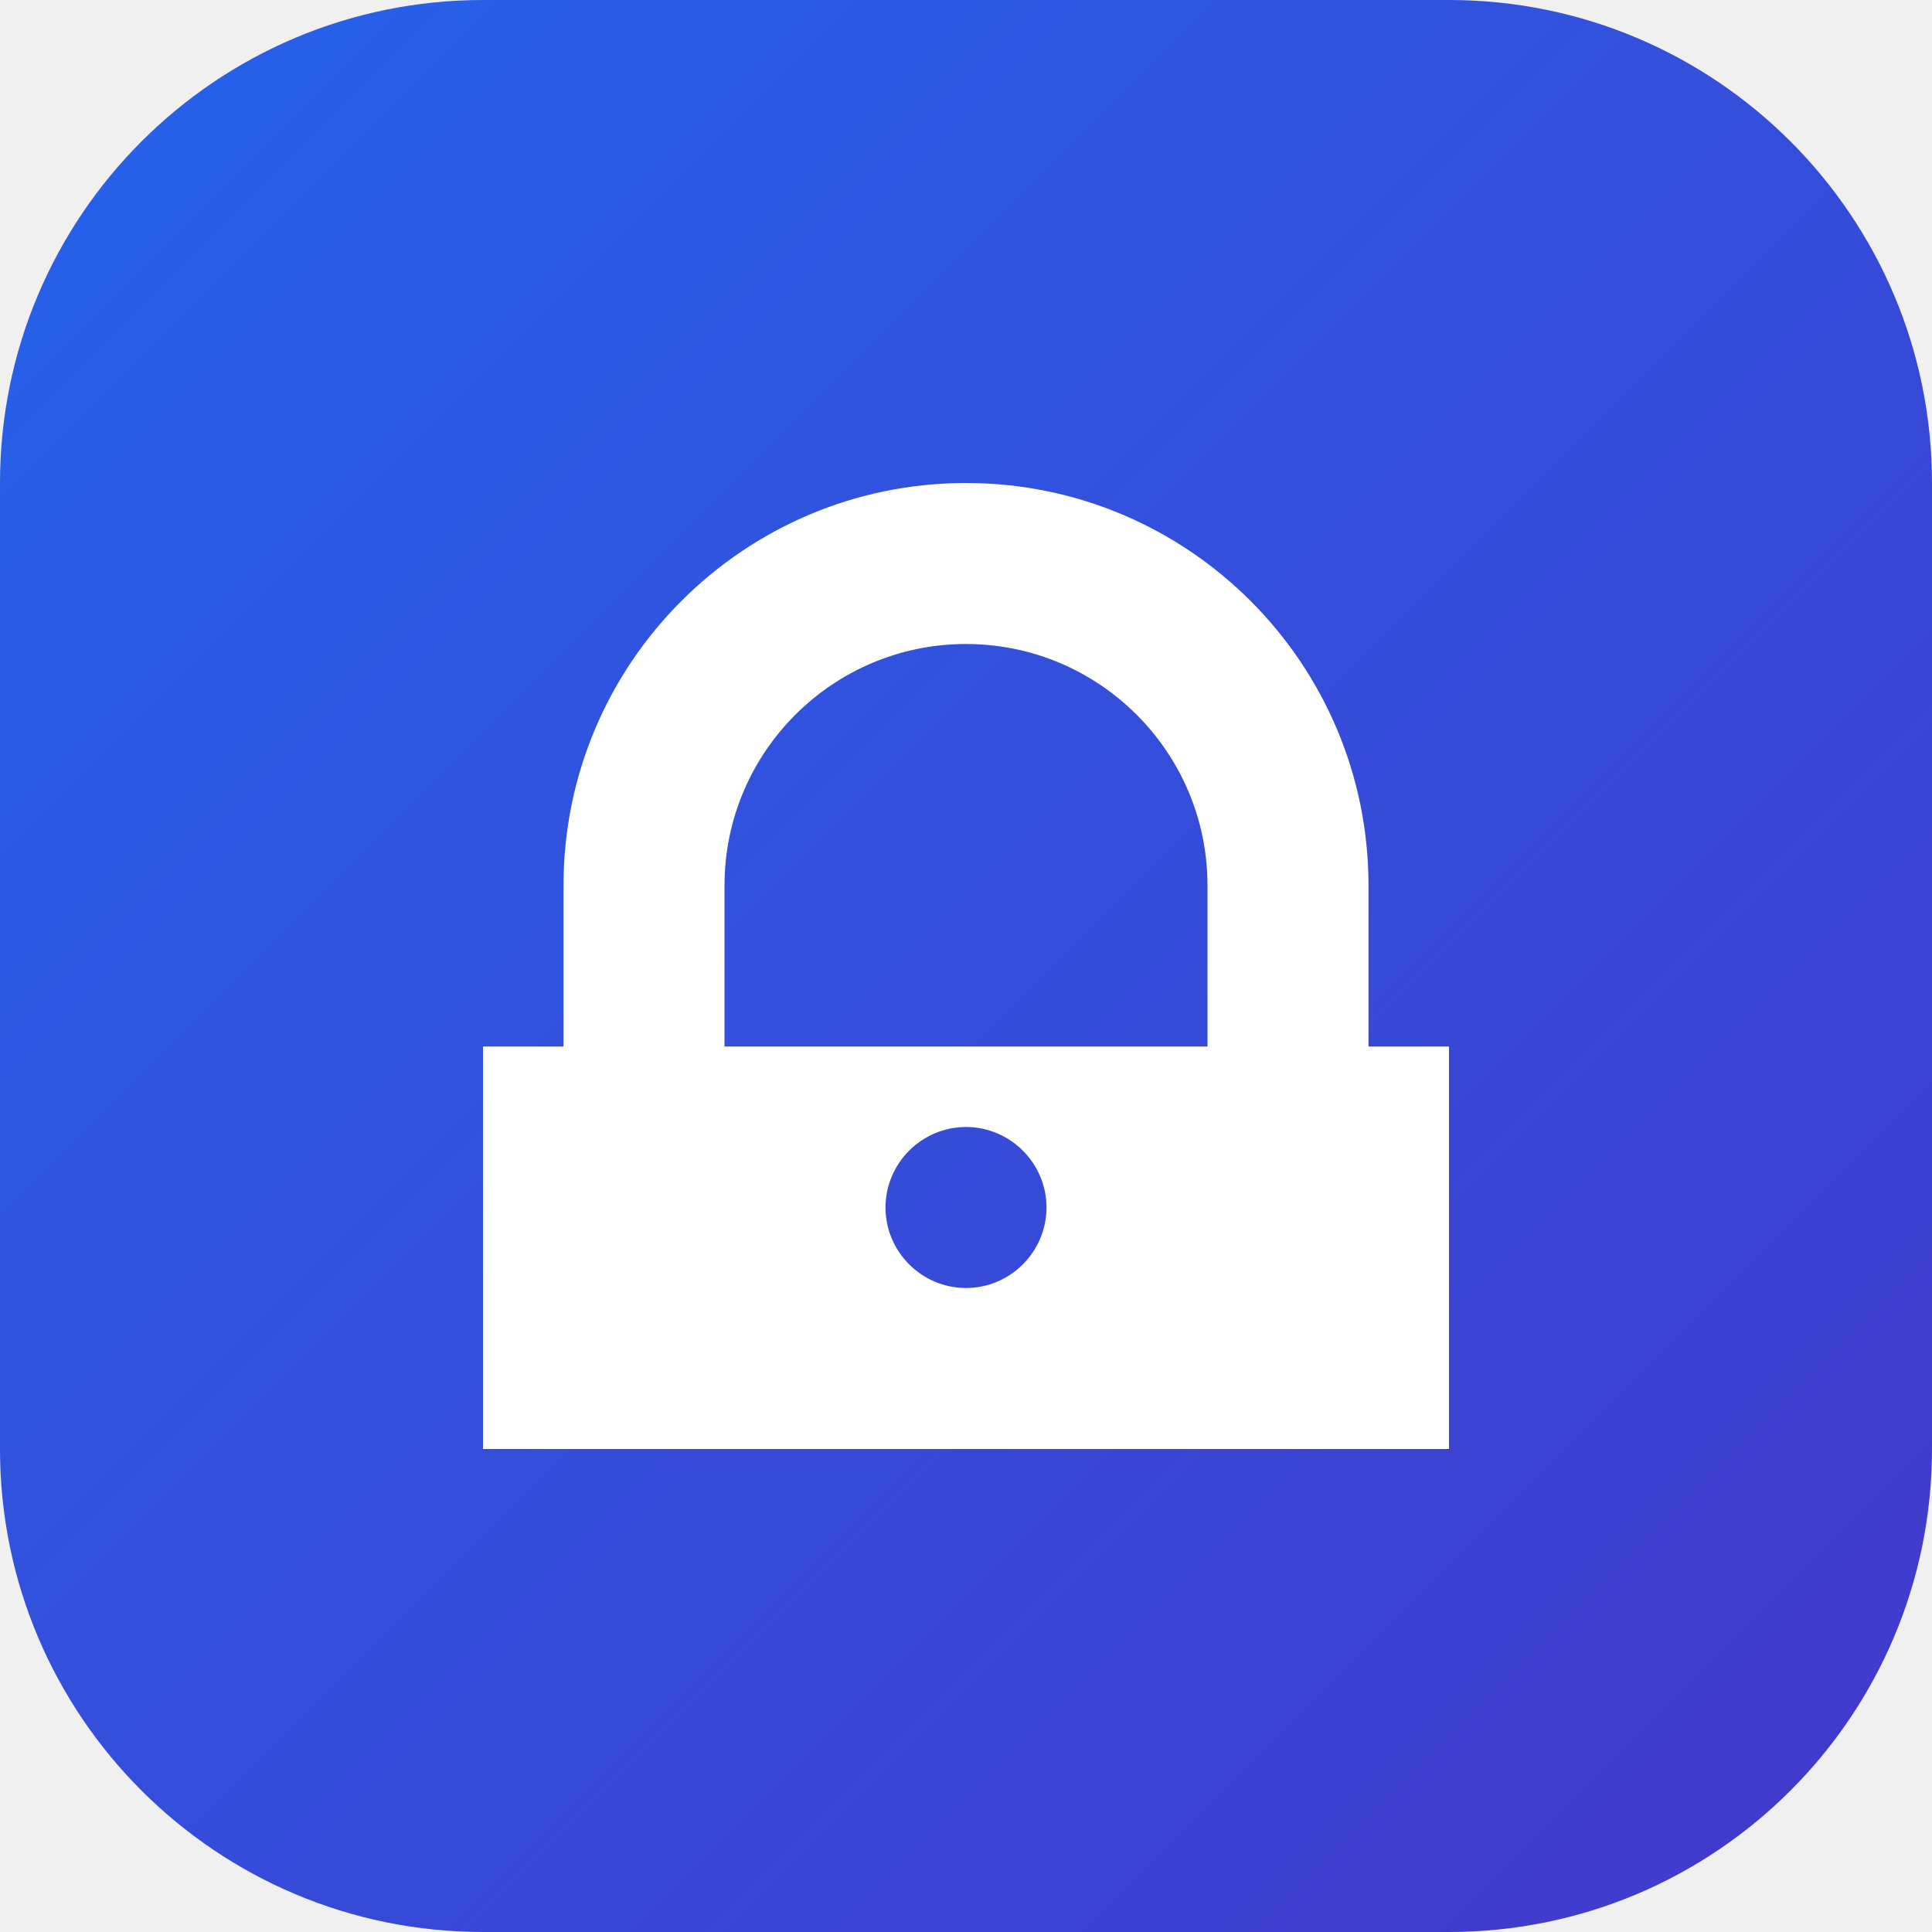
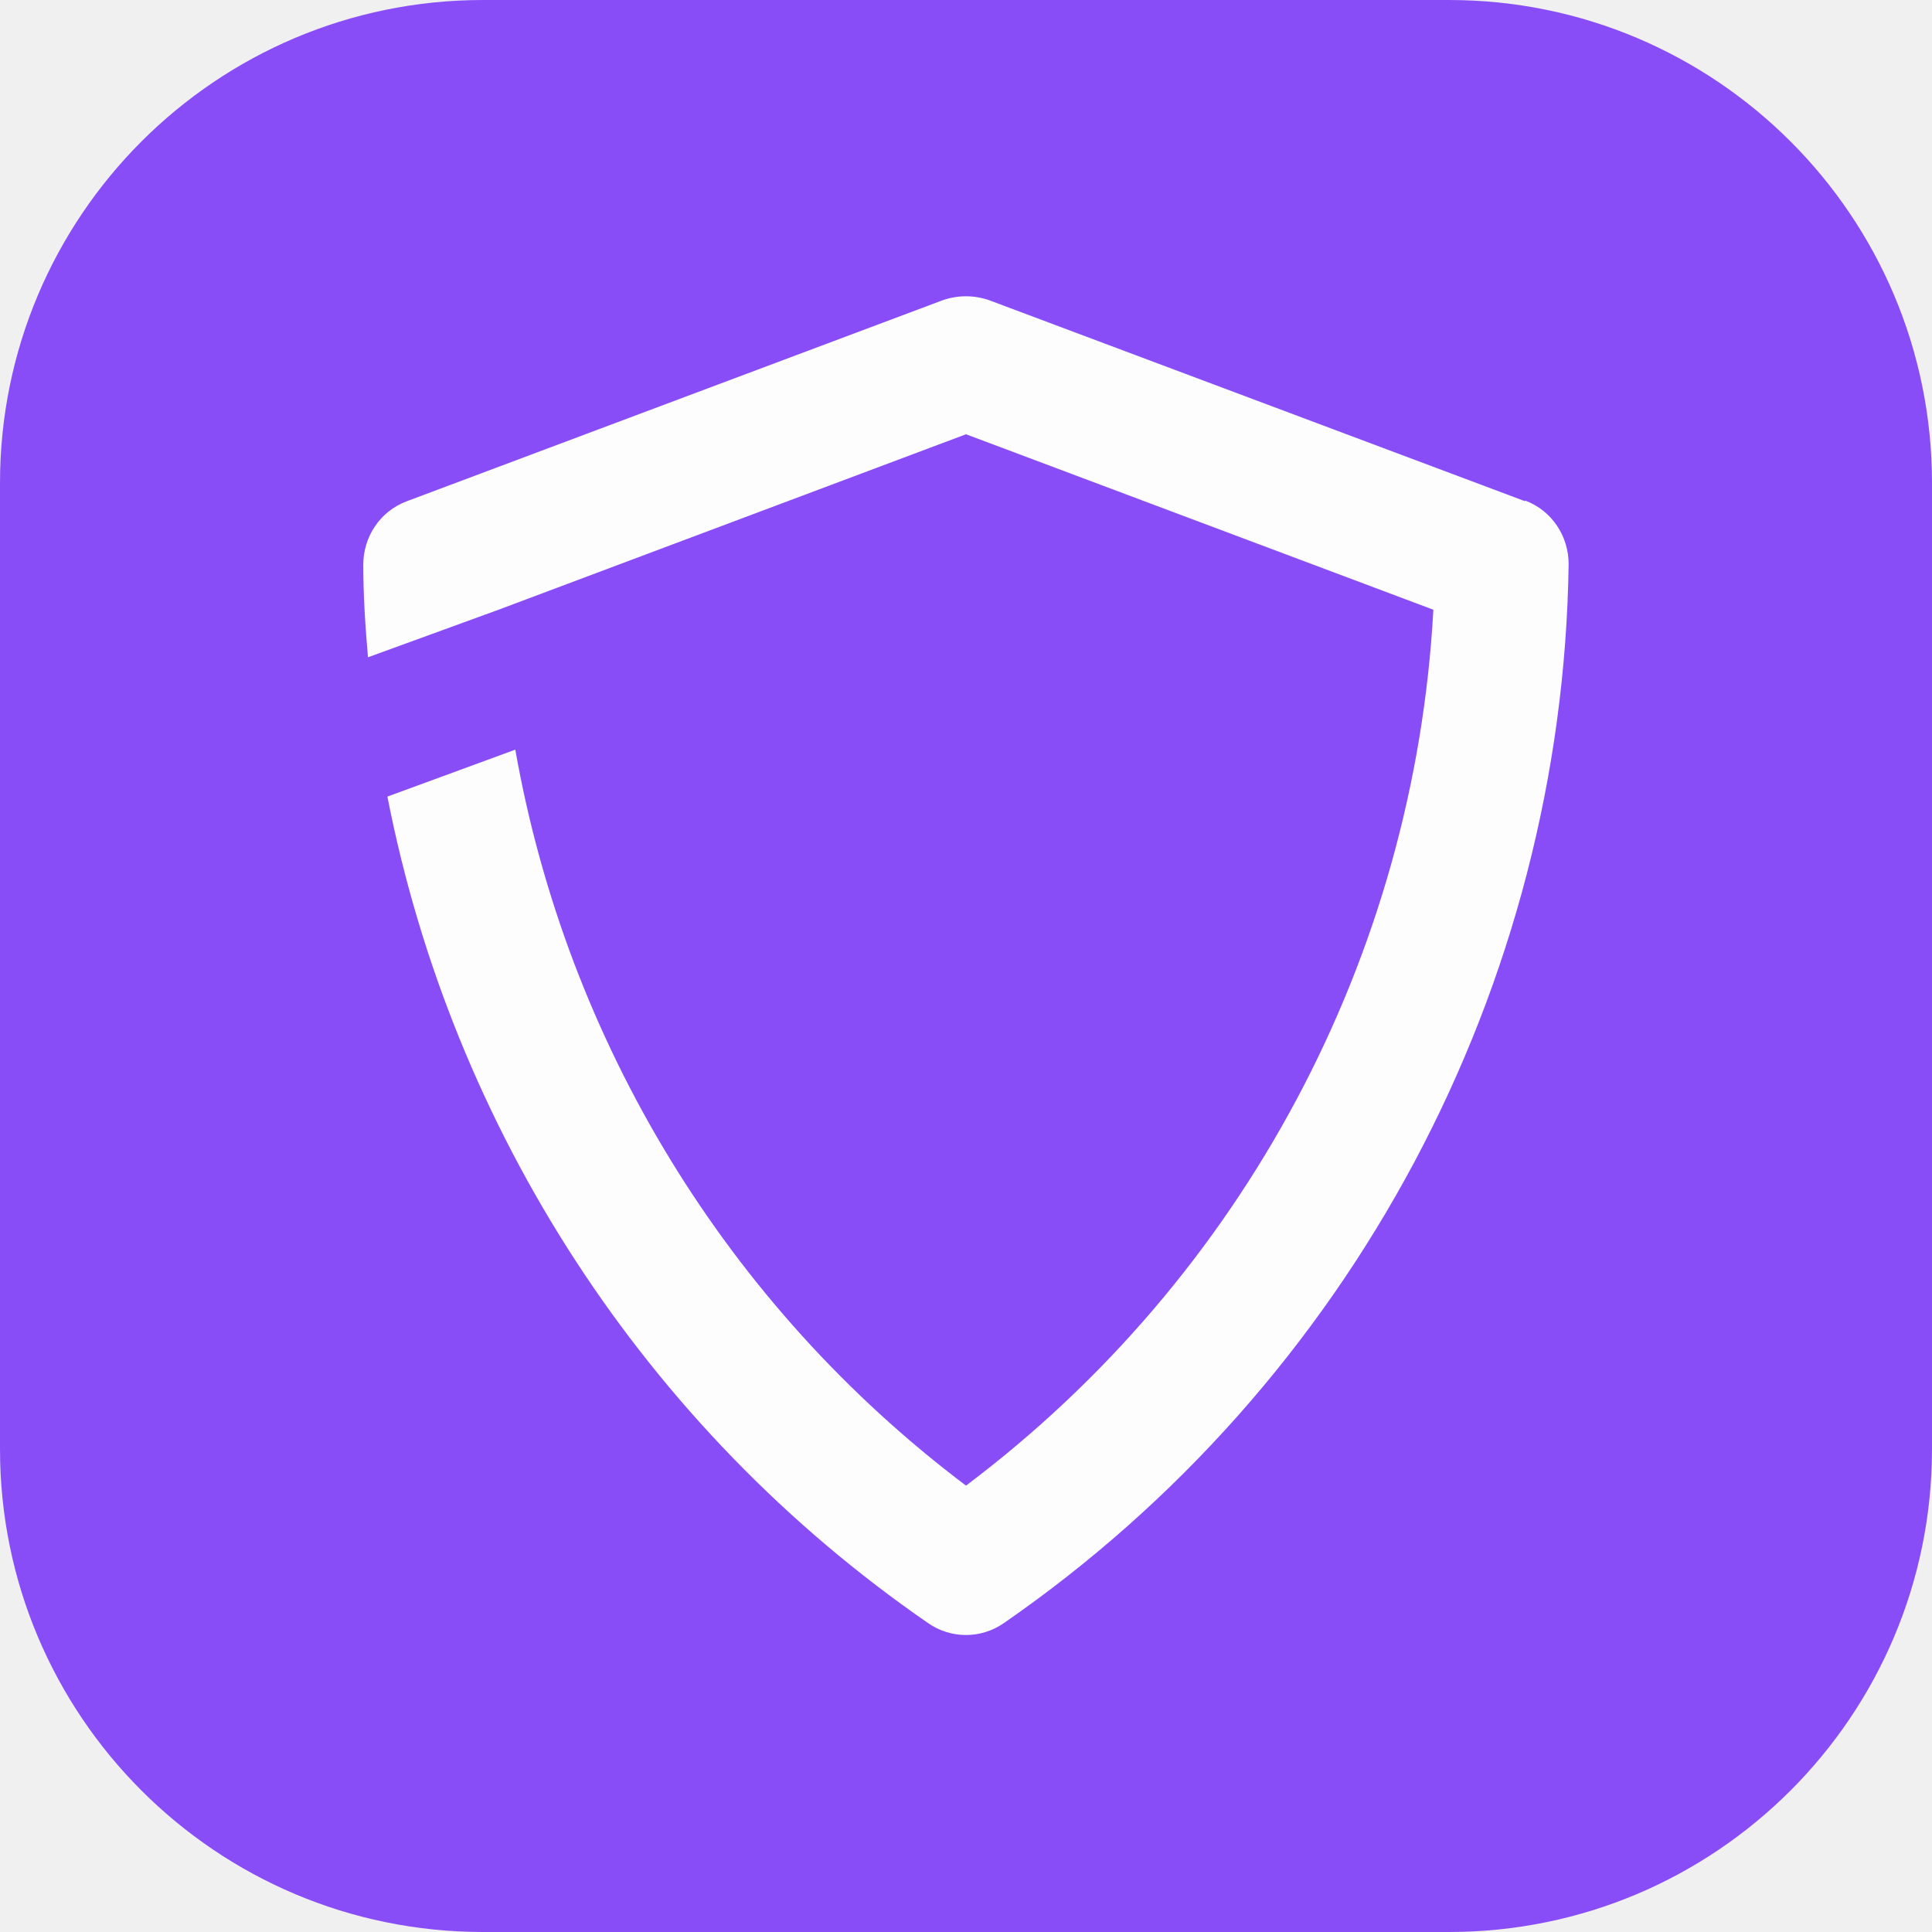
- <svg xmlns="http://www.w3.org/2000/svg" width="48" height="48" viewBox="0 0 48 48" fill="none">
-   <rect width="48" height="48" rx="12" fill="url(#gradient)" />
-   <path d="M24 12C18.48 12 14 16.48 14 22V26H12V36H36V26H34V22C34 16.48 29.52 12 24 12ZM18 22C18 18.69 20.69 16 24 16C27.31 16 30 18.69 30 22V26H18V22ZM24 32C22.9 32 22 31.1 22 30C22 28.9 22.9 28 24 28C25.1 28 26 28.9 26 30C26 31.1 25.1 32 24 32Z" fill="white" />
-   <defs>
-     <linearGradient id="gradient" x1="0" y1="0" x2="48" y2="48" gradientUnits="userSpaceOnUse">
-       <stop stop-color="#2563EB" />
-       <stop offset="1" stop-color="#4338CA" />
-     </linearGradient>
-   </defs>
+ <svg xmlns="http://www.w3.org/2000/svg" width="128" height="128" viewBox="0 0 96 96">
+   <rect width="96" height="96" fill="#894df8" rx="24" />
+   <path fill="#fdfdfd" d="m75.781 24.906-26.617-9.984a3.5 3.5 0 0 0-2.332 0l-26.617 9.984c-1.332.5-2.164 1.762-2.164 3.16 0 1.532.101 3.063.234 4.594l6.488-2.363L48 21.578l23.223 8.719A58.45 58.45 0 0 1 48 73.82c-11.879-8.953-19.832-22.062-22.395-36.57l-6.355 2.332c3.227 16.504 12.777 31.344 26.852 41.059a3.29 3.29 0 0 0 3.793 0c17.27-11.946 27.75-31.61 28.05-52.606 0-1.398-.832-2.664-2.164-3.164z" />
</svg>
